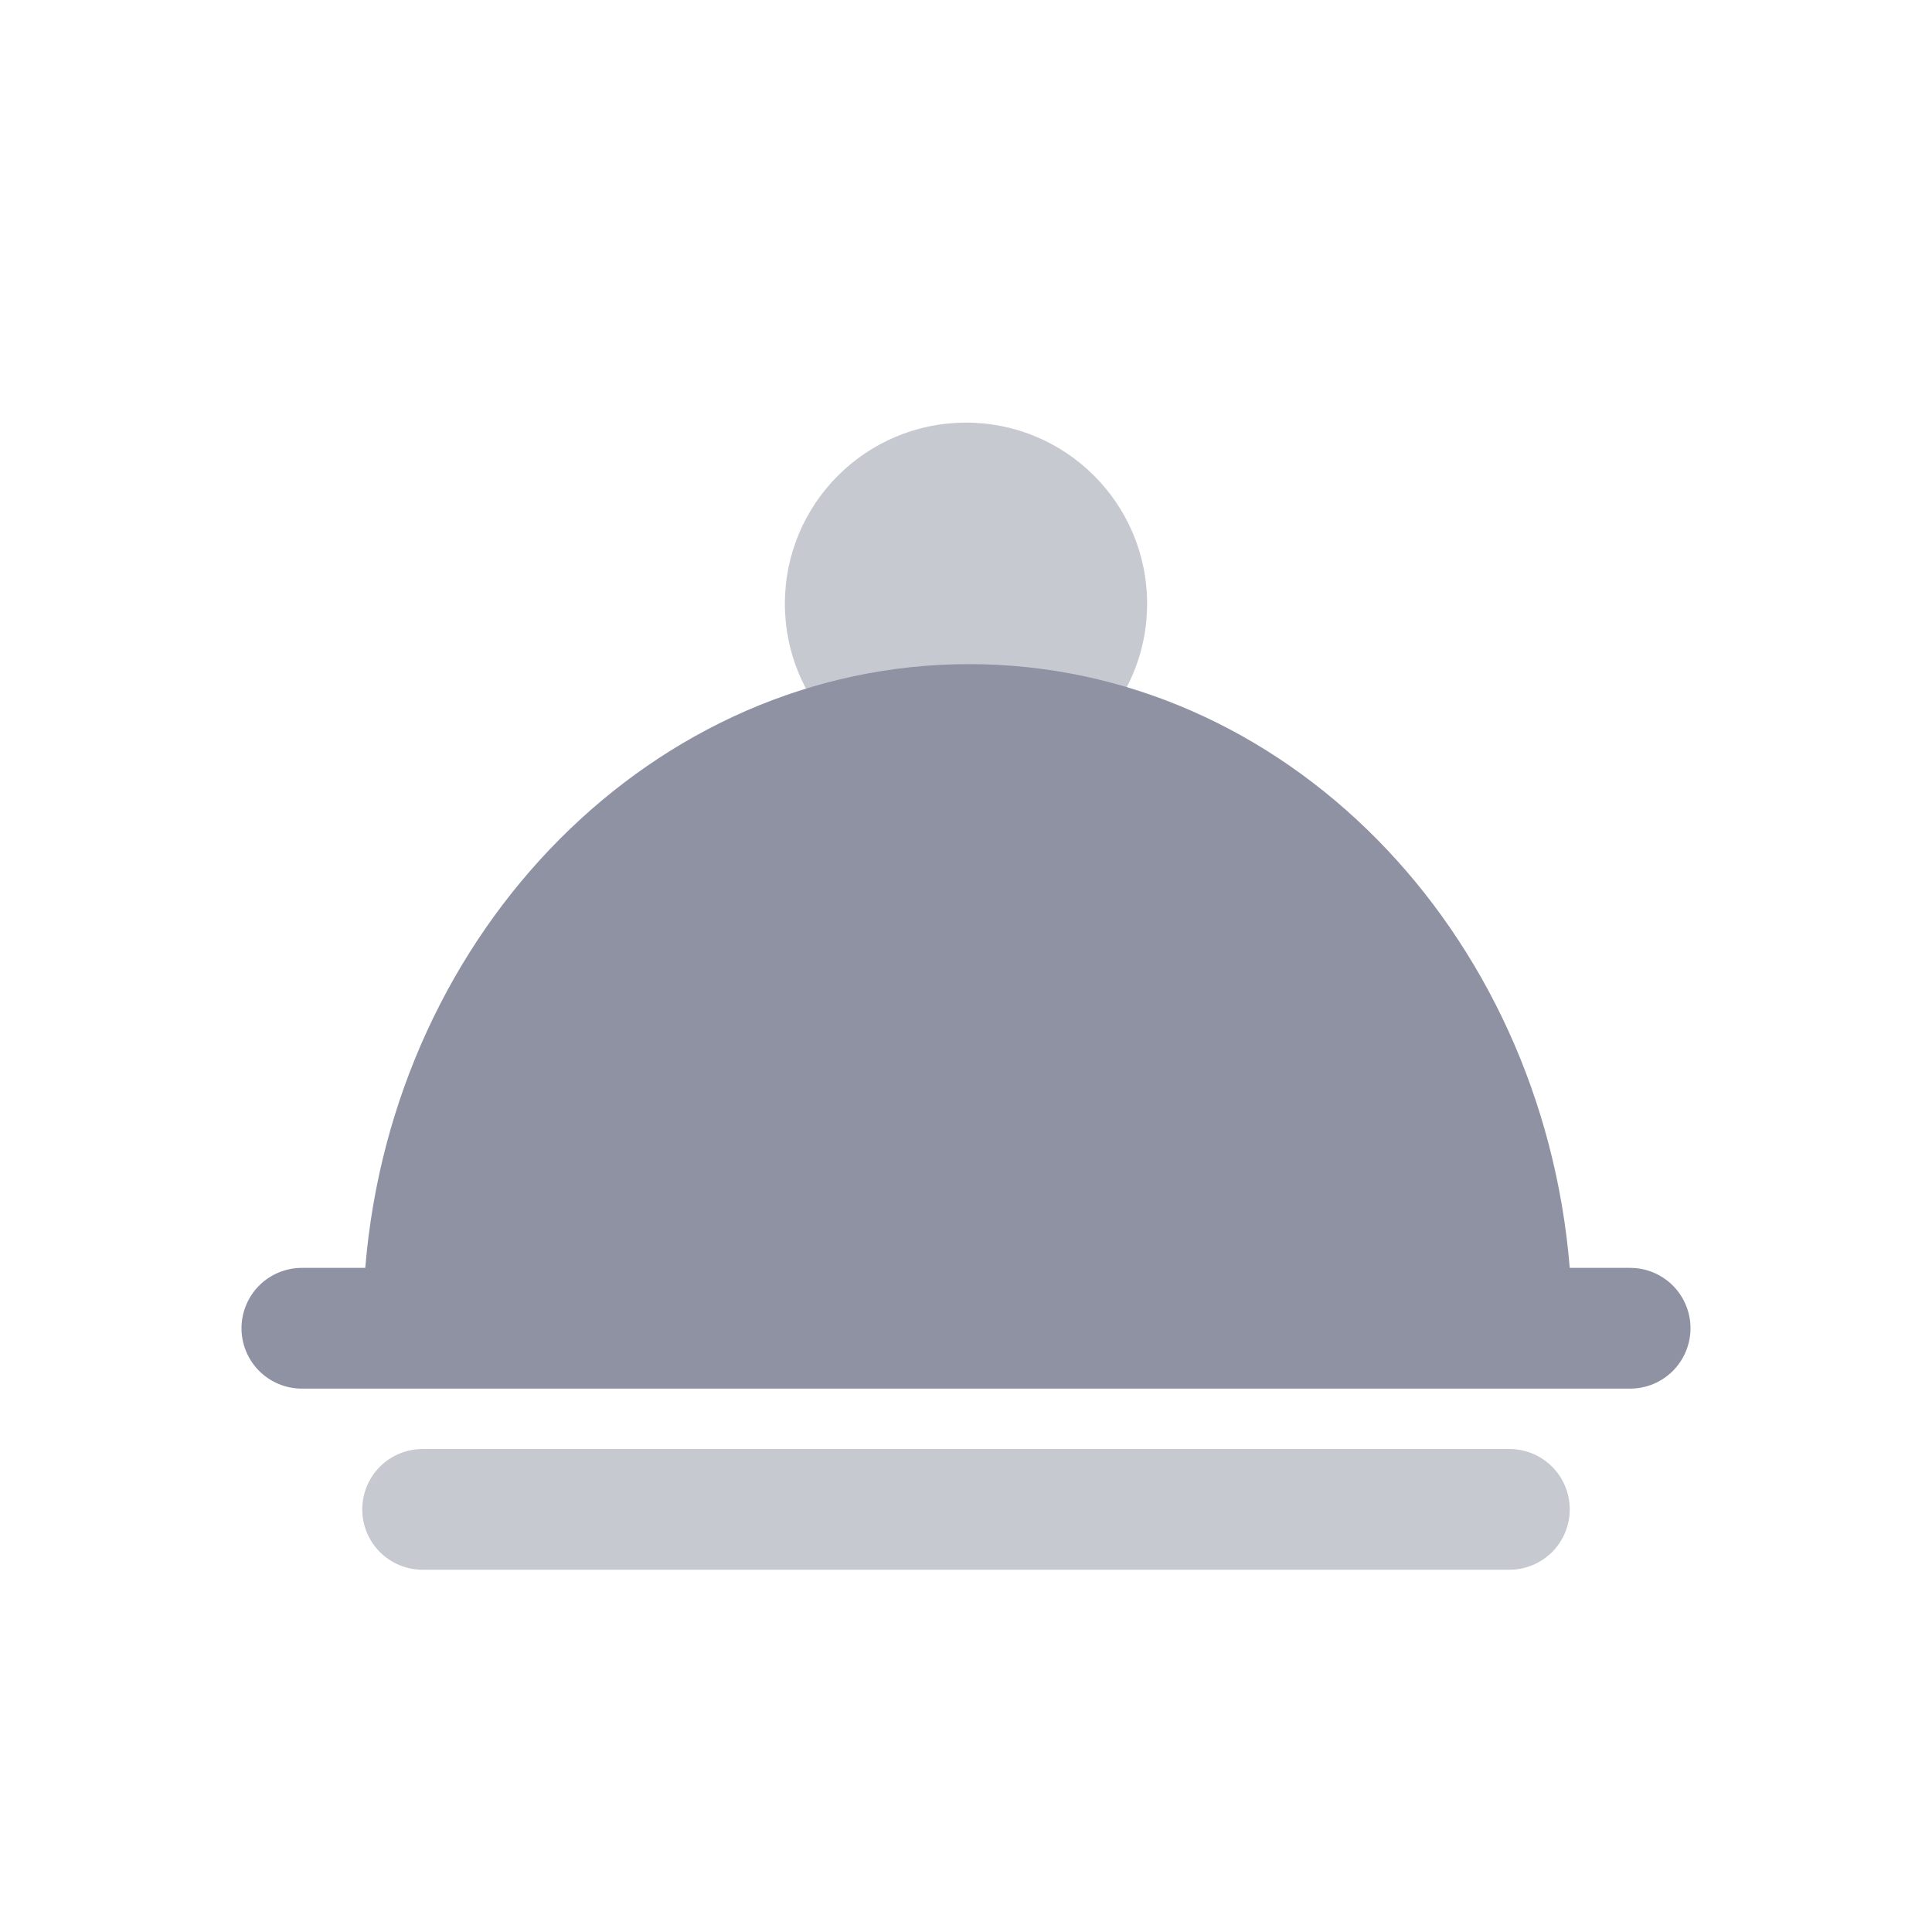
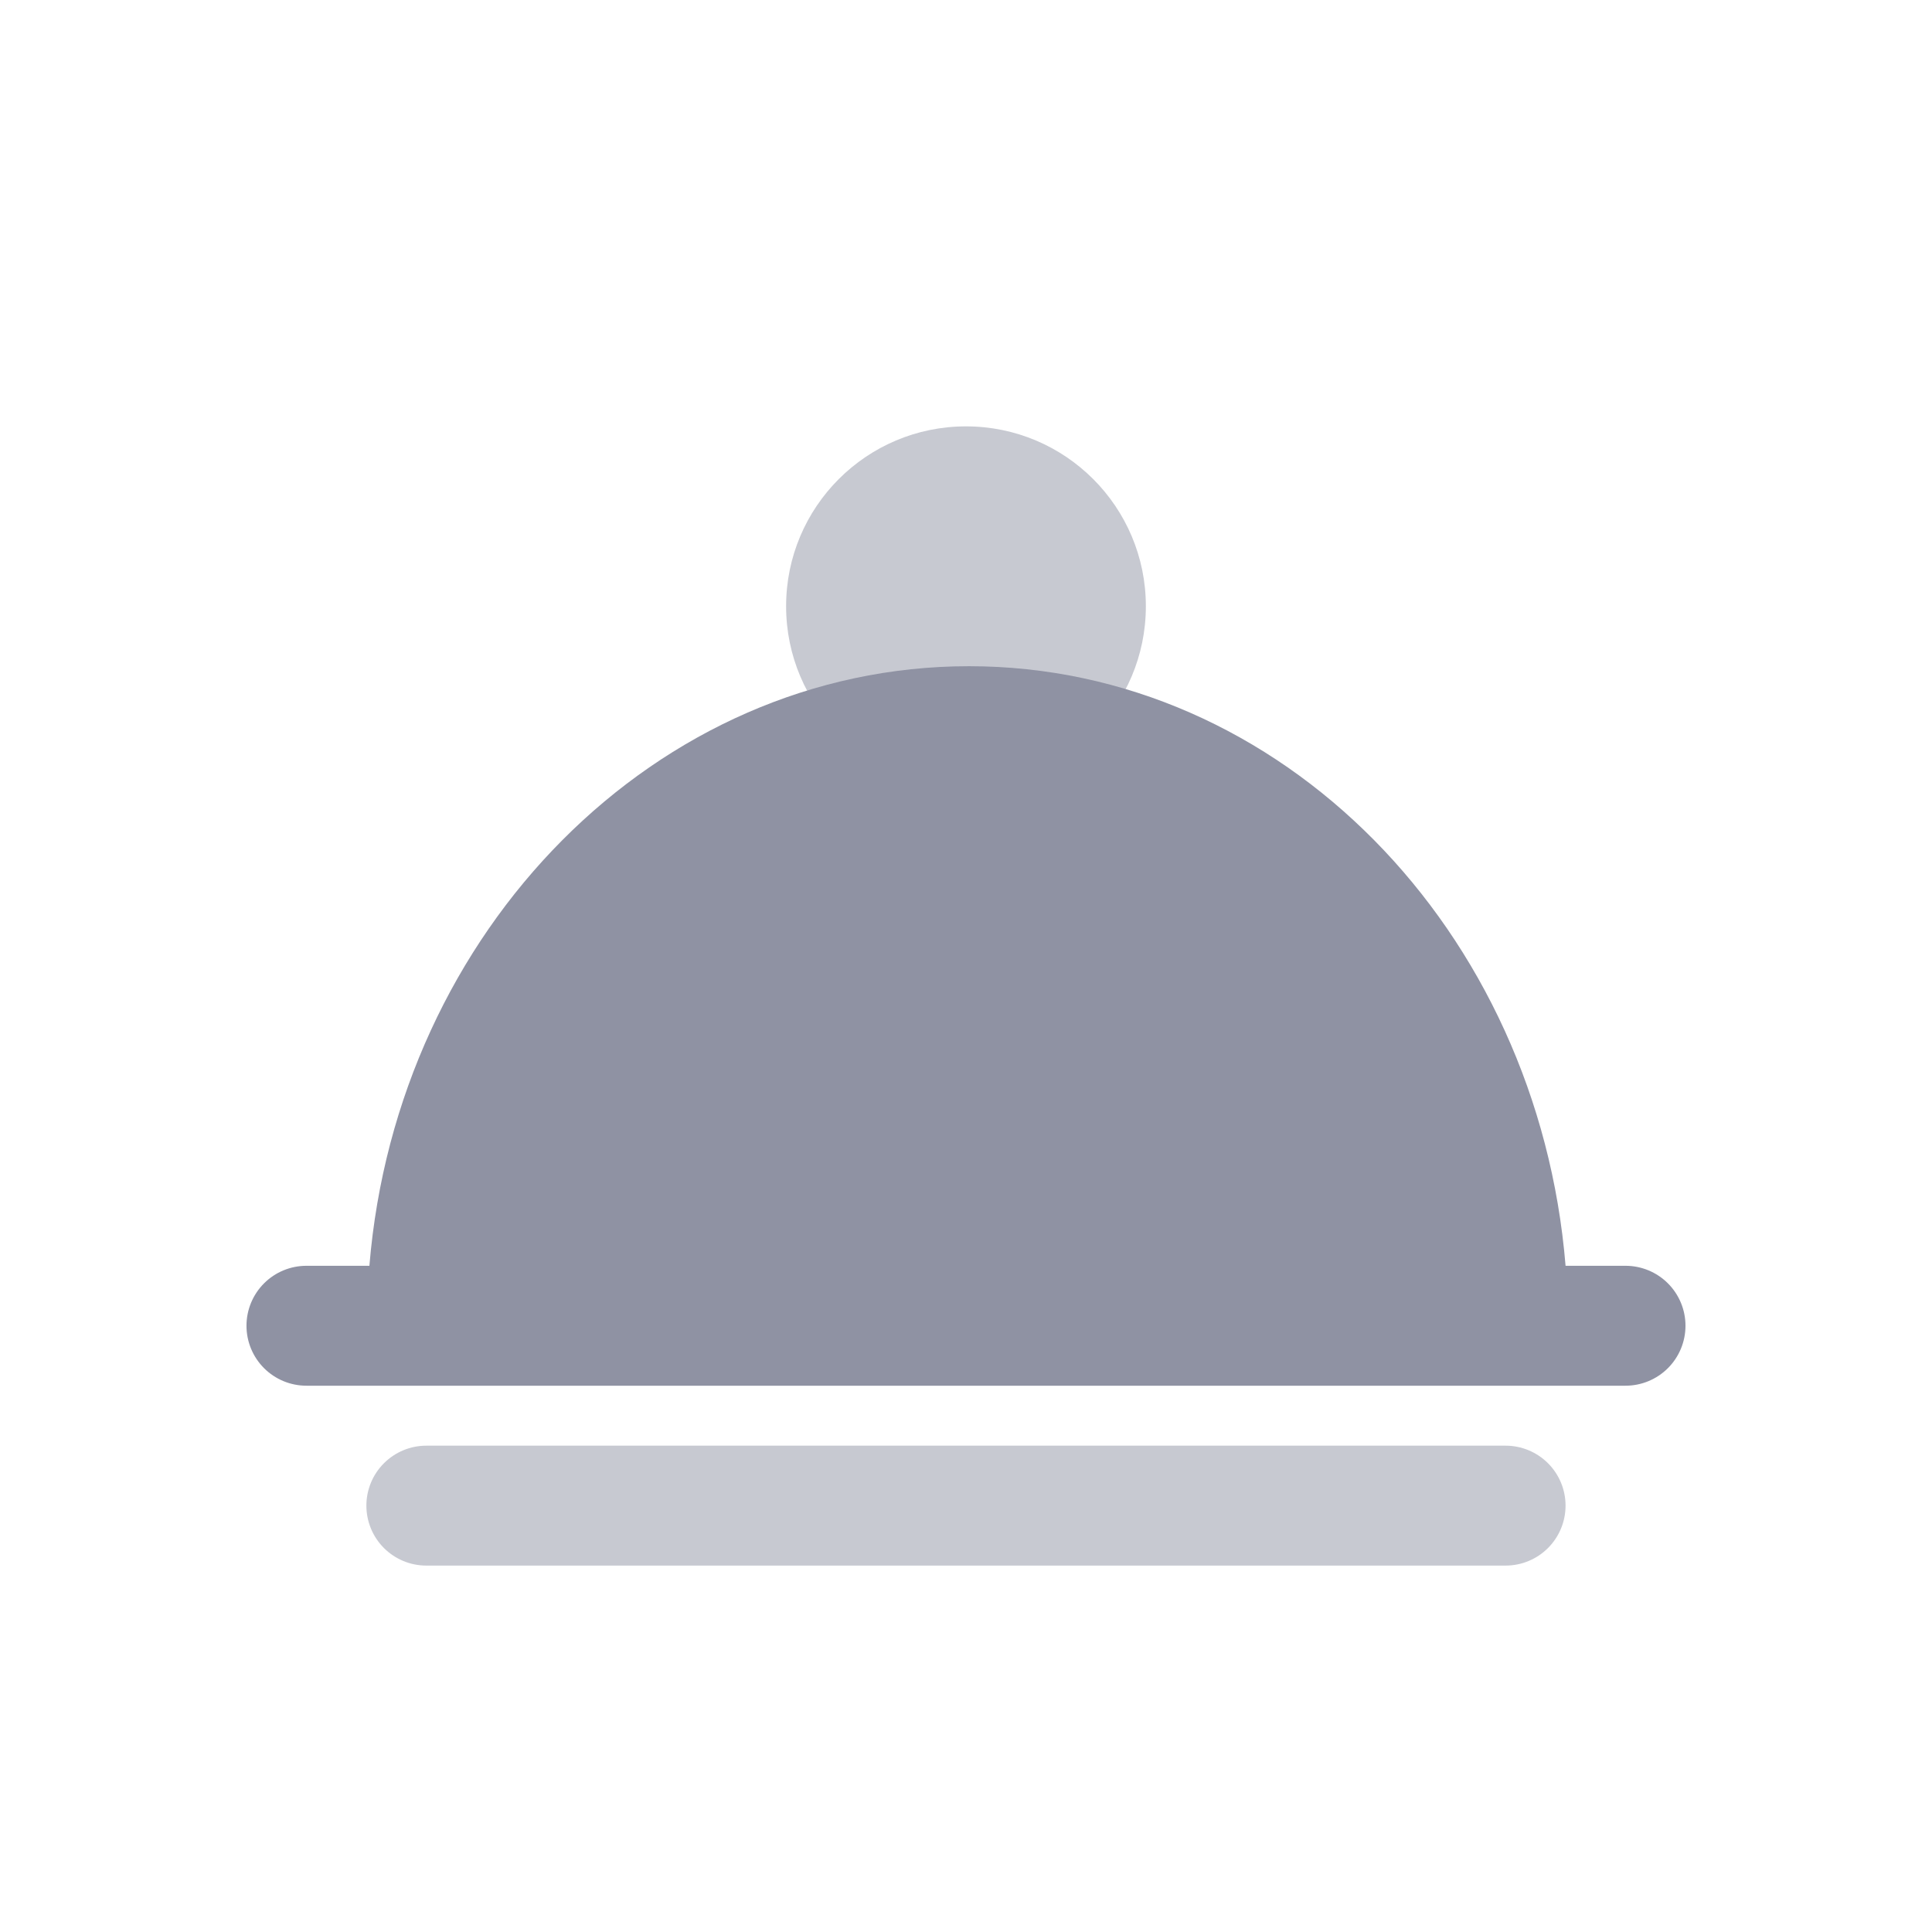
- <svg xmlns="http://www.w3.org/2000/svg" width="48" height="48" viewBox="0 0 48 48" fill="none">
-   <path d="M24 19.5C26.485 19.5 28.5 17.485 28.5 15C28.5 12.515 26.485 10.5 24 10.5C21.515 10.5 19.5 12.515 19.5 15C19.5 17.485 21.515 19.5 24 19.5Z" fill="#C7C9D1" />
-   <path d="M40.5 31.5H39C38.31 23.1 31.89 16.5 24.075 16.5C16.26 16.5 9.765 23.1 9.075 31.5H7.5C7.102 31.5 6.721 31.658 6.439 31.939C6.158 32.221 6 32.602 6 33C6 33.398 6.158 33.779 6.439 34.061C6.721 34.342 7.102 34.5 7.5 34.5H40.5C40.898 34.5 41.279 34.342 41.561 34.061C41.842 33.779 42 33.398 42 33C42 32.602 41.842 32.221 41.561 31.939C41.279 31.658 40.898 31.5 40.5 31.5Z" fill="#8F92A3" />
-   <path d="M37.5 39H10.5C10.102 39 9.721 38.842 9.439 38.561C9.158 38.279 9 37.898 9 37.5C9 37.102 9.158 36.721 9.439 36.439C9.721 36.158 10.102 36 10.5 36H37.5C37.898 36 38.279 36.158 38.561 36.439C38.842 36.721 39 37.102 39 37.5C39 37.898 38.842 38.279 38.561 38.561C38.279 38.842 37.898 39 37.5 39Z" fill="#C7C9D1" />
+ <svg xmlns="http://www.w3.org/2000/svg" width="116" height="116" viewBox="0 0 116 116" fill="none">
+   <path d="M57.999 47.2C63.964 47.2 68.799 42.365 68.799 36.4C68.799 30.435 63.964 25.6 57.999 25.6C52.035 25.6 47.199 30.435 47.199 36.4C47.199 42.365 52.035 47.2 57.999 47.2Z" fill="#C7C9D1" />
+   <path d="M97.599 76H93.999C92.343 55.84 76.935 40 58.179 40C39.423 40 23.835 55.84 22.179 76H18.399C17.444 76 16.528 76.379 15.853 77.054C15.178 77.73 14.799 78.645 14.799 79.6C14.799 80.555 15.178 81.471 15.853 82.146C16.528 82.821 17.444 83.2 18.399 83.2H97.599C98.554 83.2 99.469 82.821 100.144 82.146C100.82 81.471 101.199 80.555 101.199 79.6C101.199 78.645 100.82 77.73 100.144 77.054C99.469 76.379 98.554 76 97.599 76Z" fill="#8F92A3" />
+   <path d="M90.398 94H25.598C24.643 94 23.728 93.621 23.052 92.946C22.377 92.271 21.998 91.355 21.998 90.4C21.998 89.445 22.377 88.53 23.052 87.855C23.728 87.18 24.643 86.8 25.598 86.8H90.398C91.353 86.8 92.269 87.18 92.944 87.855C93.619 88.53 93.998 89.445 93.998 90.4C93.998 91.355 93.619 92.271 92.944 92.946C92.269 93.621 91.353 94 90.398 94Z" fill="#C7C9D1" />
</svg>
